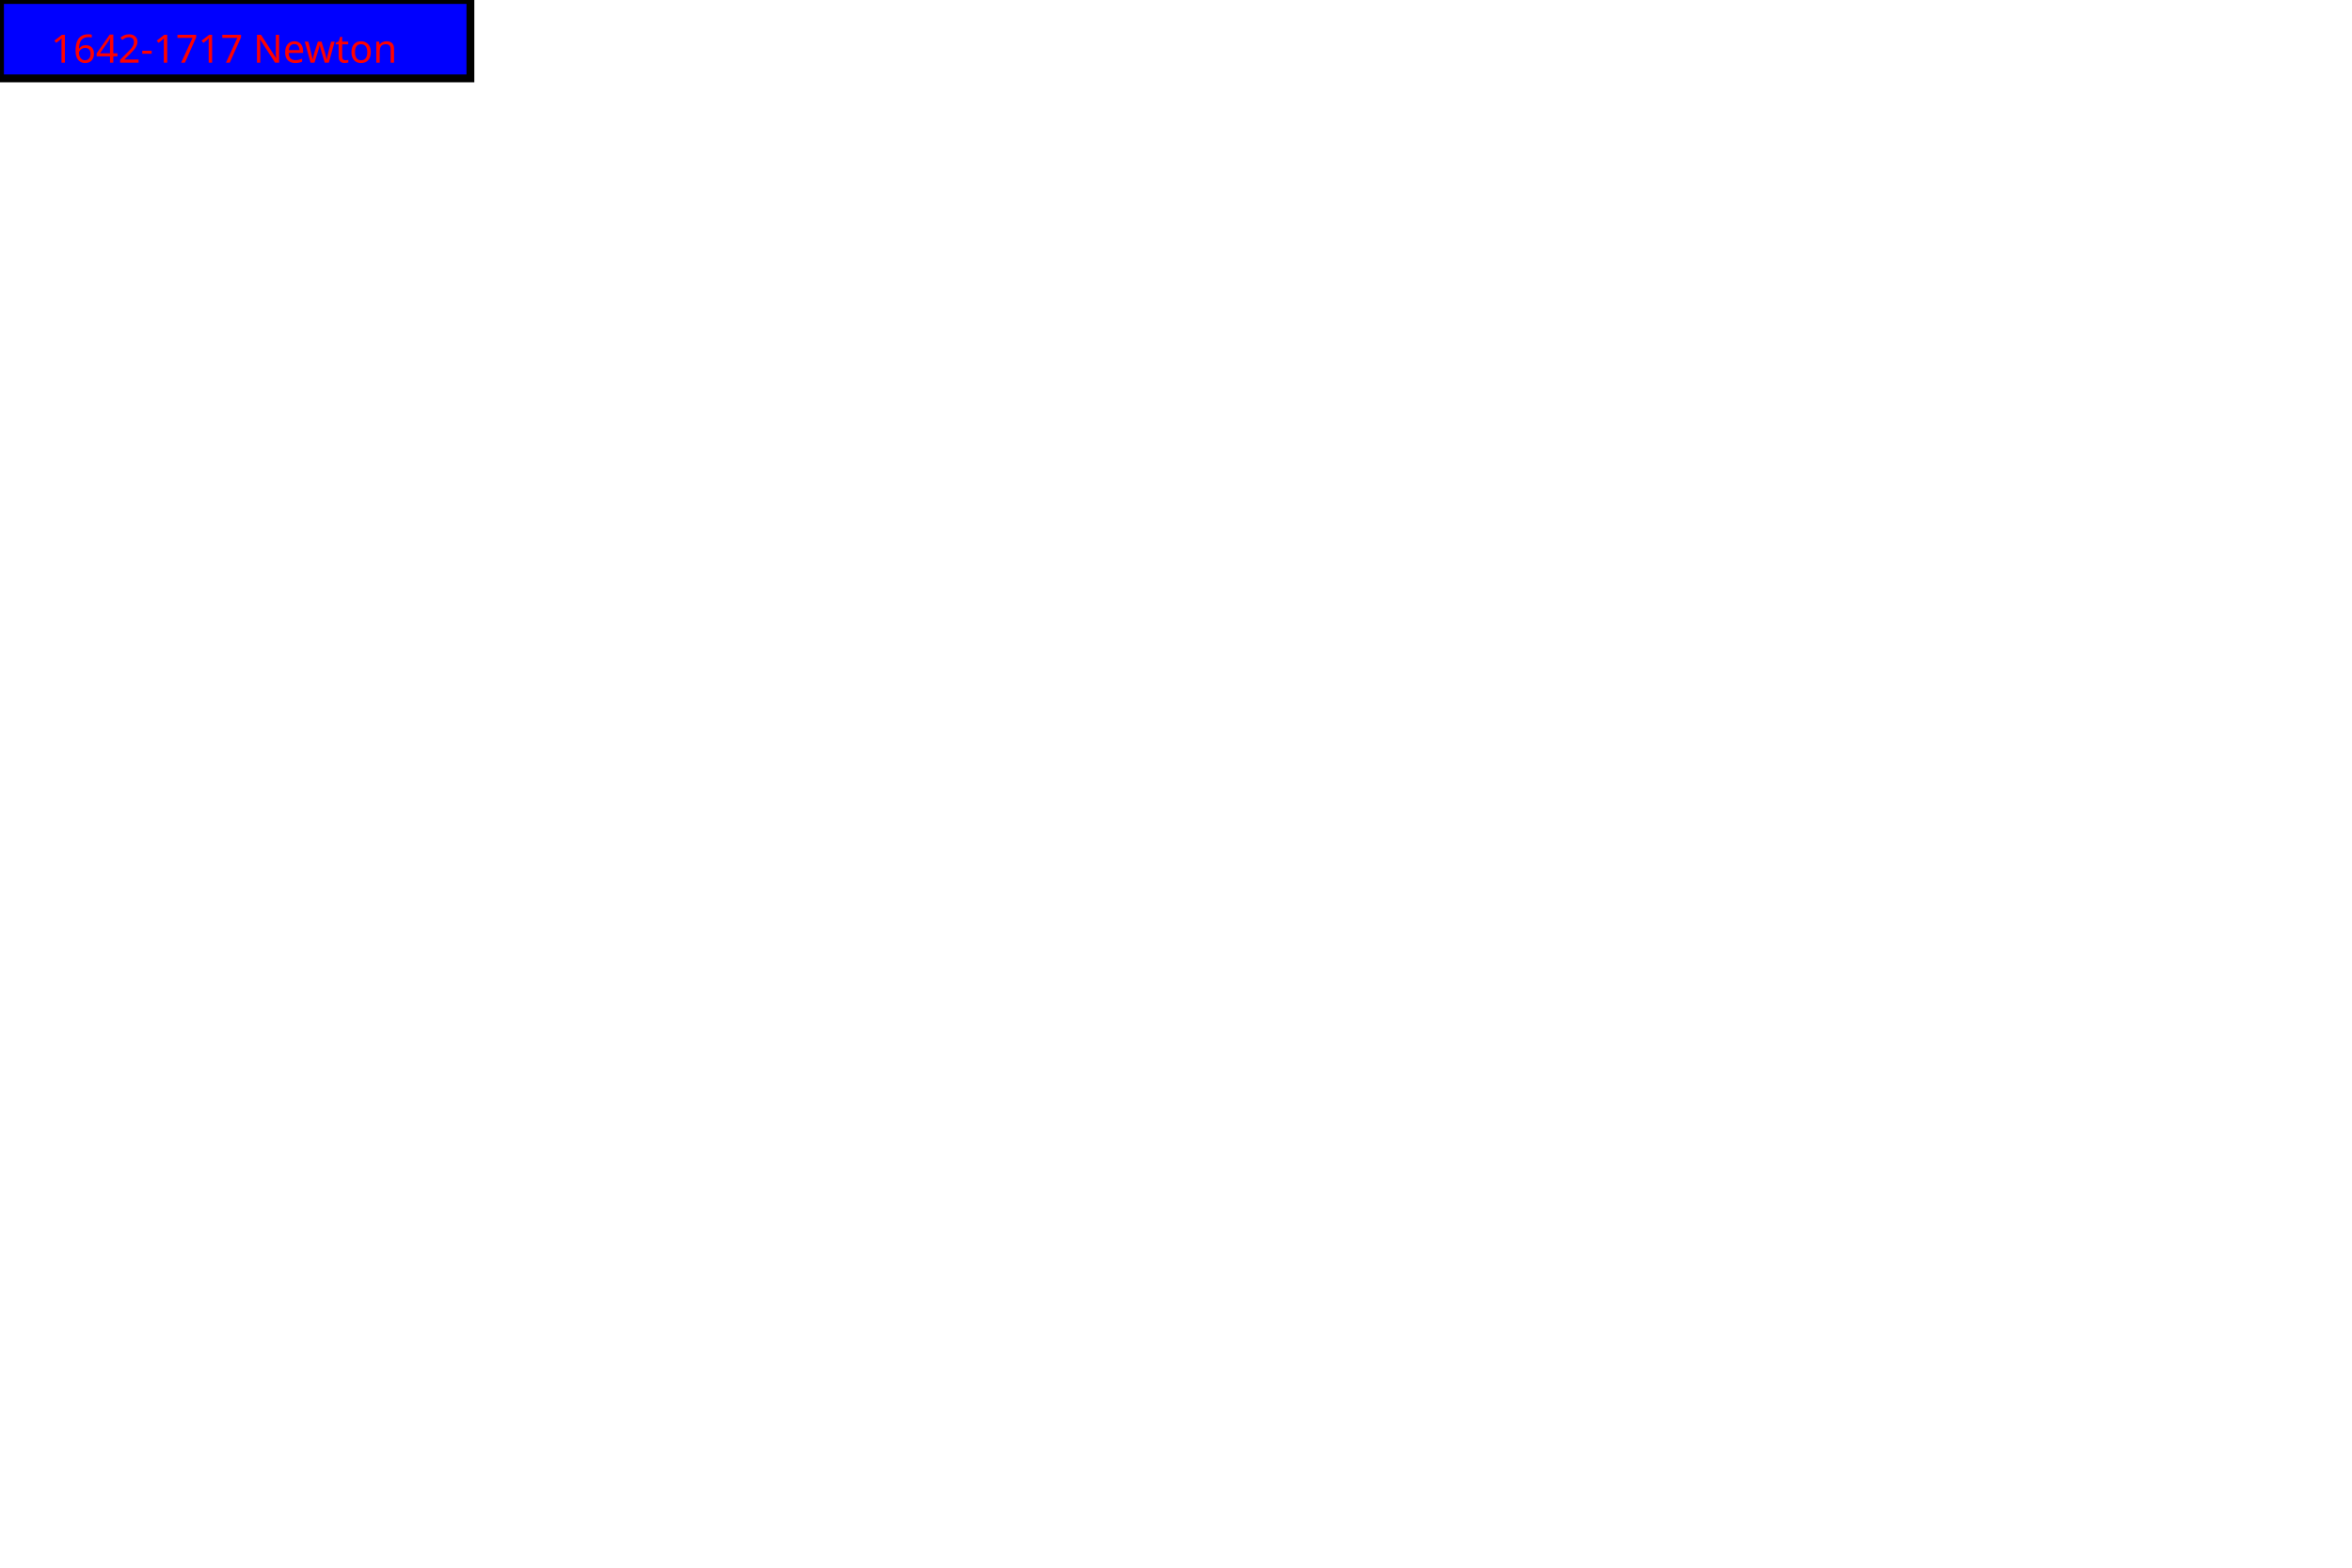
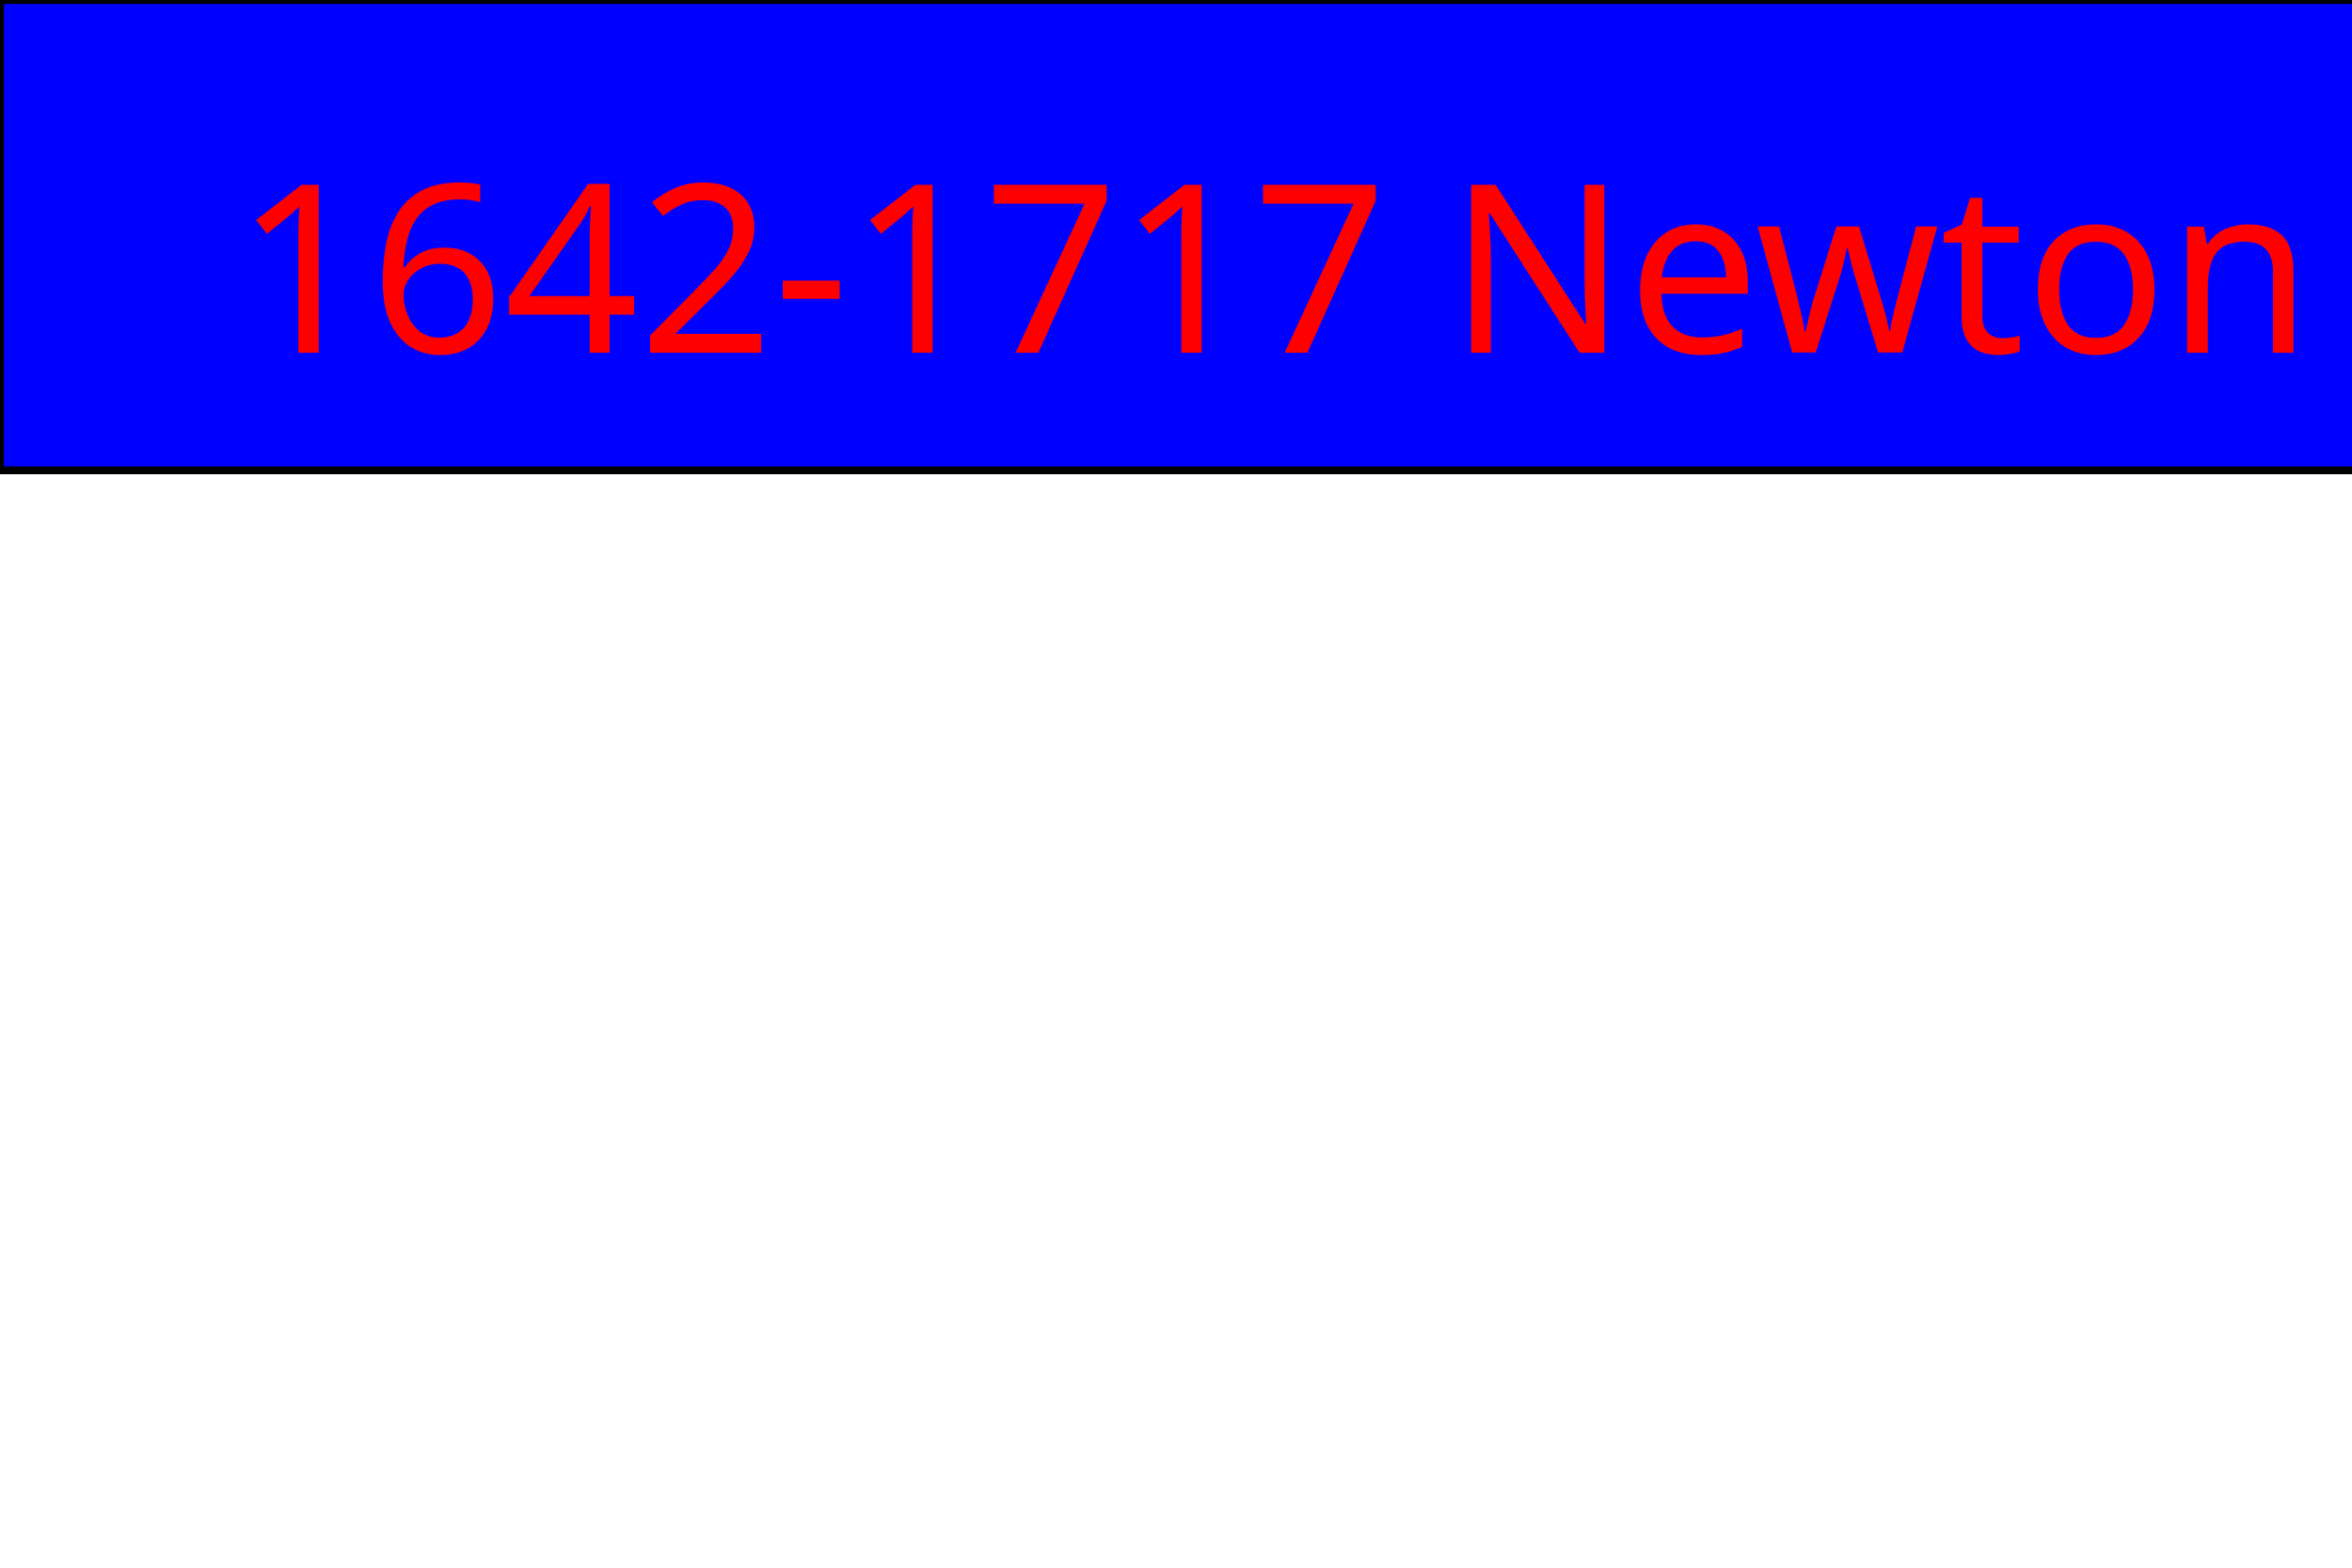
<svg xmlns="http://www.w3.org/2000/svg" version="1.1" viewBox="0 0 300 200">
-   <rect width="60" height="10" style="fill:rgb(0,0,255);stroke-width:1;stroke:rgb(0,0,0)" />
-   <text fill="red" font-size="5" font-family="Algerian" x="6.5" y="8">1642-1717 Newton </text>
+   <rect width="700" height="60" style="fill:rgb(0,0,255);stroke-width:1;stroke:rgb(0,0,0)" />
+   <text fill="red" font-size="30" font-family="Algerian" x="30" y="45">1642-1717 Newton</text>
</svg>
